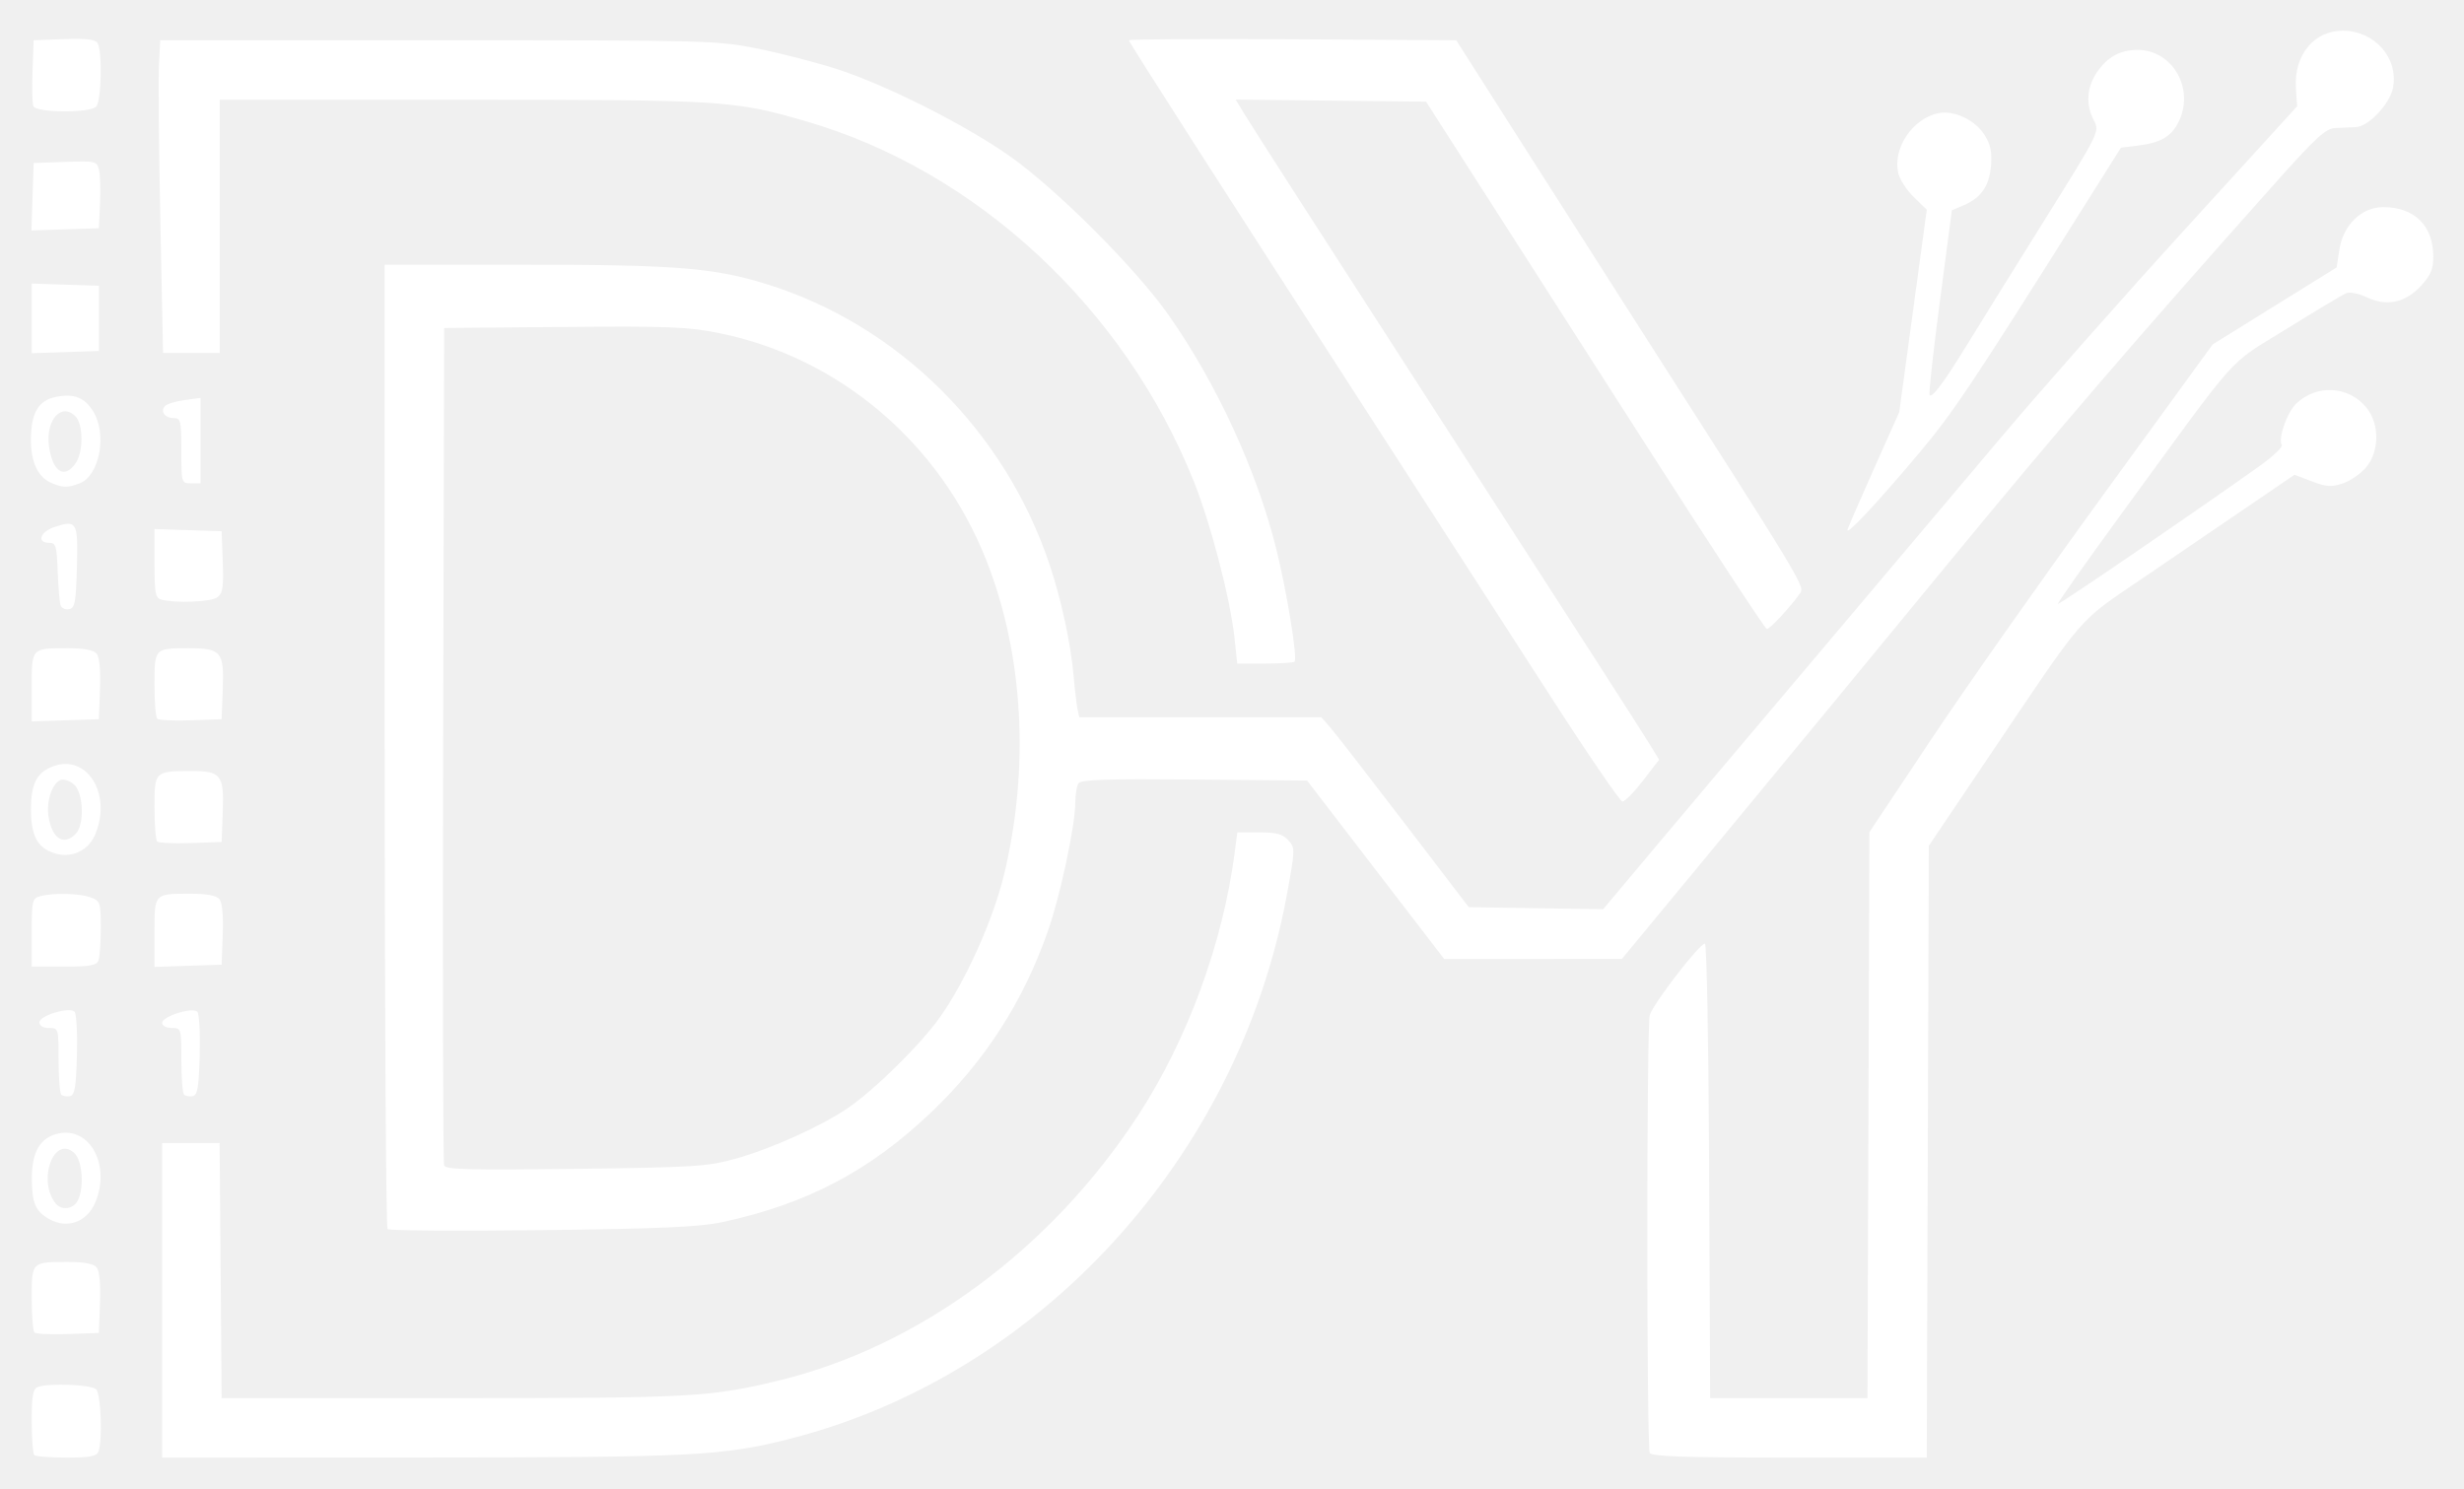
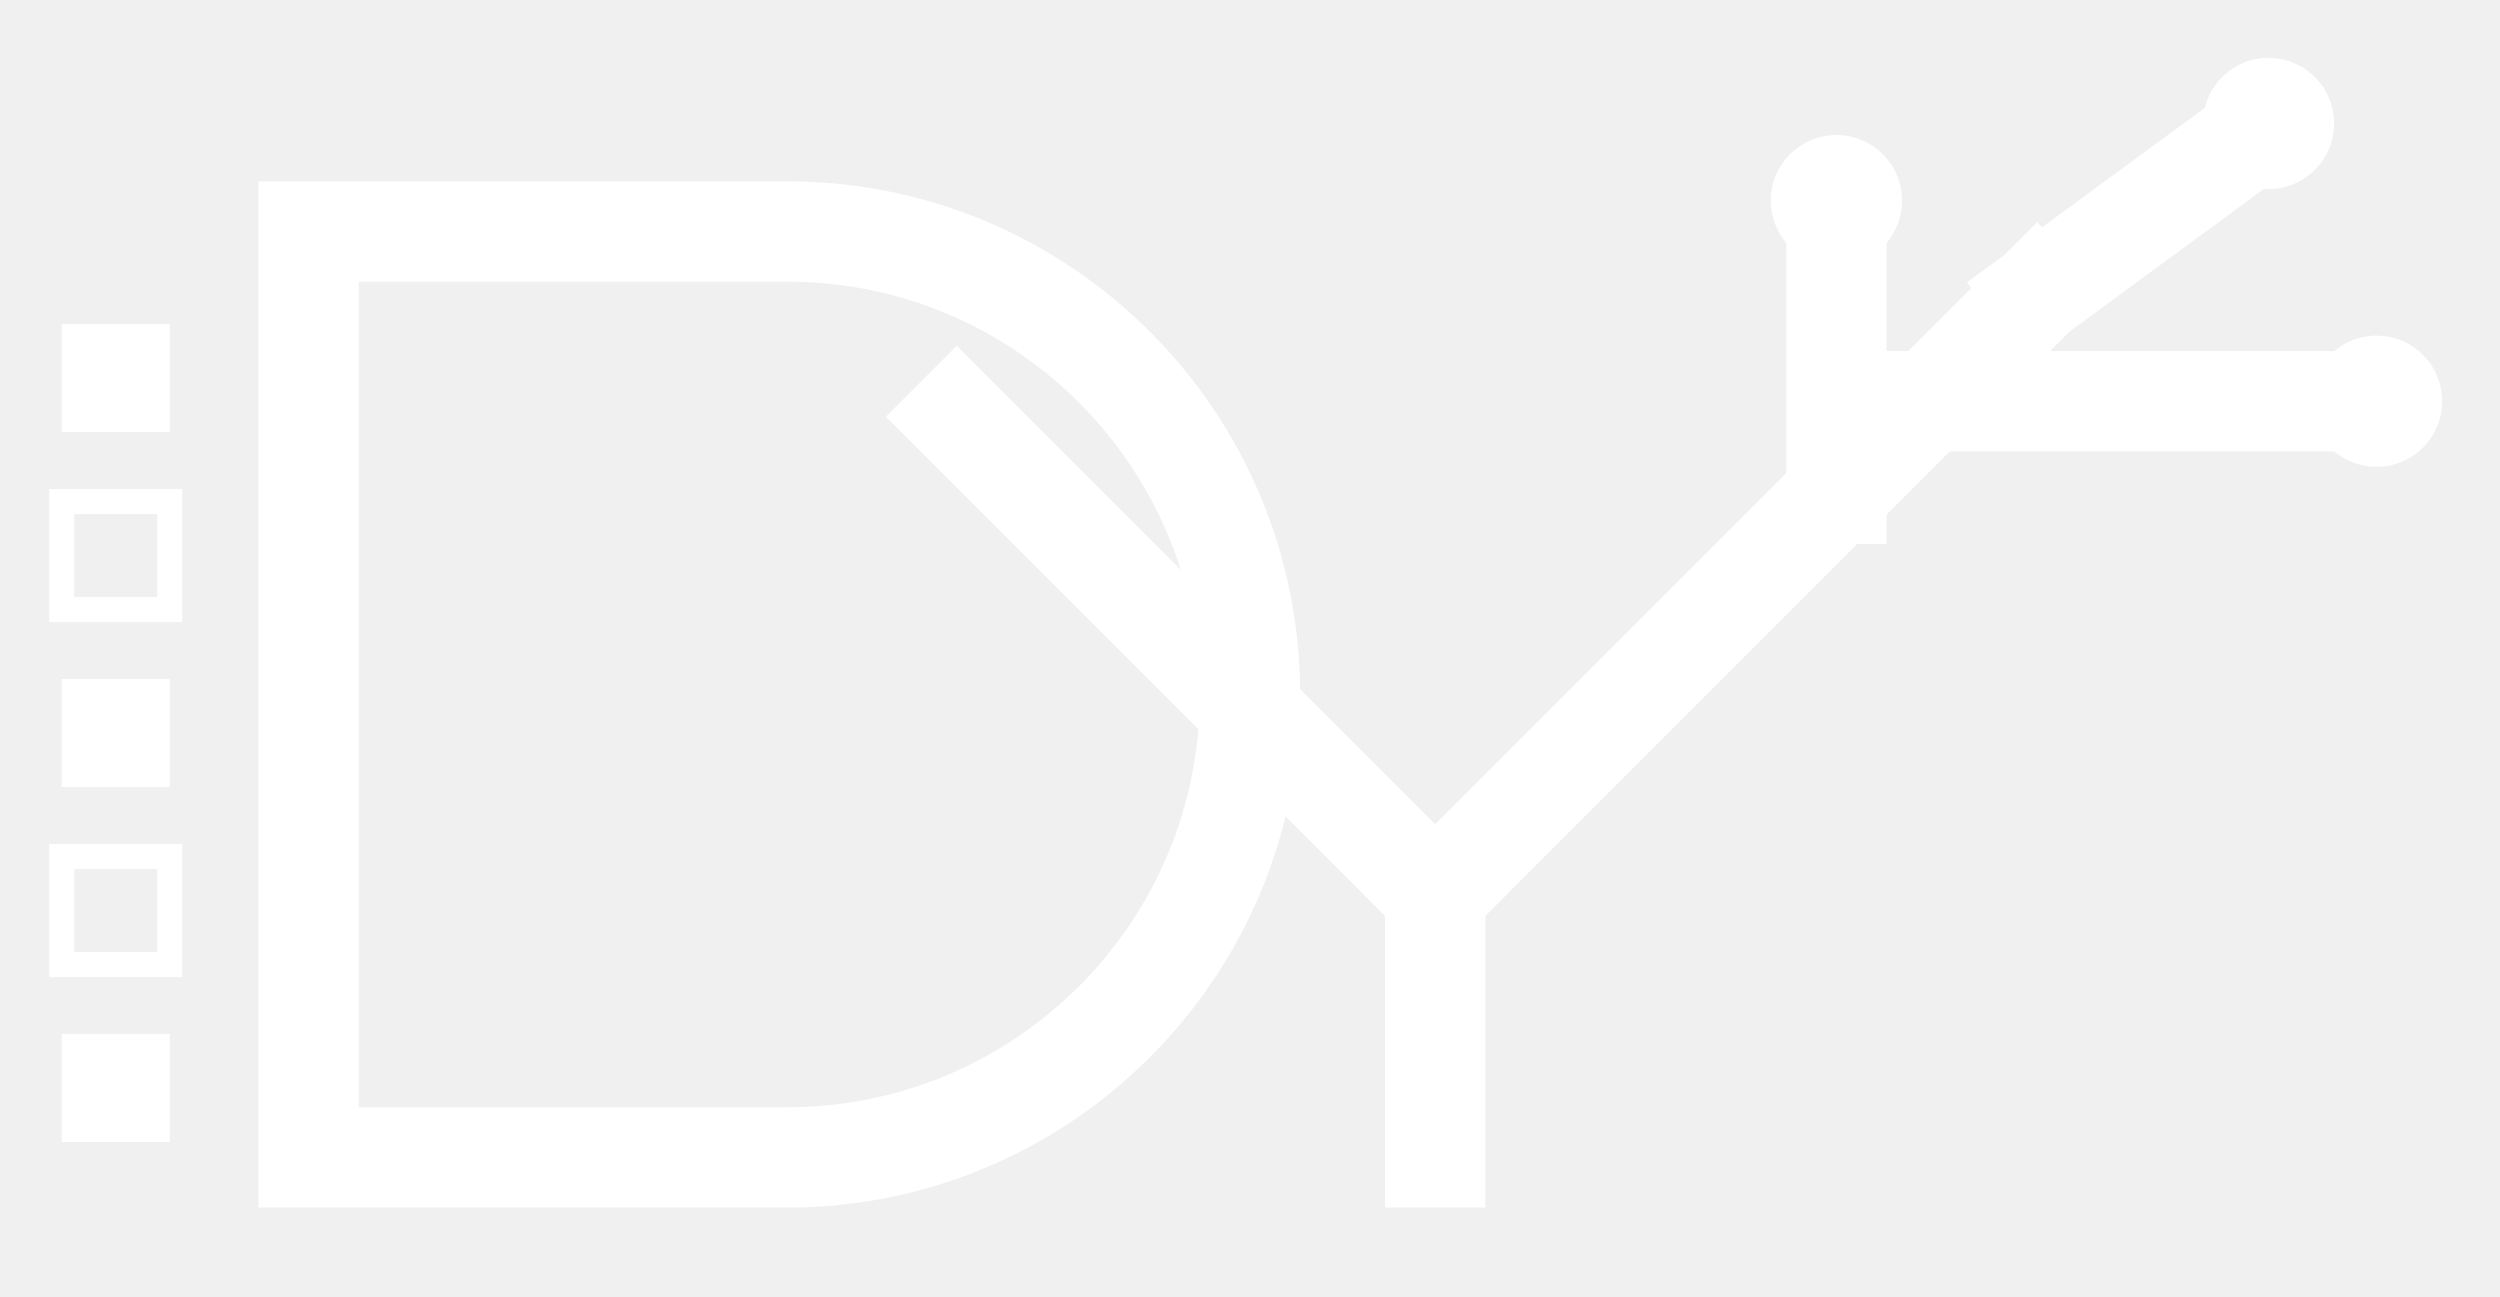
- <svg xmlns="http://www.w3.org/2000/svg" viewBox="190.73 317.00 642.27 388.00" fill="#ffffff">
-   <path fill-rule="evenodd" d="M199.67 696.33C199.30 695.97 199.00 691.96 199.00 687.44C199.00 680.86 199.32 679.09 200.58 678.61C203.41 677.52 214.56 677.96 215.80 679.20C217.05 680.45 217.49 692.56 216.39 695.42C215.91 696.67 214.18 697.00 208.06 697.00C203.81 697.00 200.03 696.70 199.67 696.33ZM233.00 656.00L233.00 615.00L240.49 615.00L247.97 615.00L248.24 648.25L248.50 681.50L308.50 681.50C371.33 681.50 375.91 681.25 394.00 676.84C430.42 667.95 464.80 642.52 487.45 607.71C500.26 588.03 509.49 562.88 512.57 539.25L513.26 534.00L518.97 534.00C523.46 534.00 525.09 534.44 526.54 536.05C528.35 538.04 528.34 538.41 526.16 550.30C513.59 618.70 461.77 675.46 396.74 692.07C379.10 696.57 371.45 696.96 300.25 696.98L233.00 697.00L233.00 656.00ZM620.75 695.75C619.92 693.55 619.92 584.61 620.75 581.69C621.58 578.73 633.70 563.00 635.14 563.00C635.61 563.00 636.10 589.66 636.24 622.25L636.50 681.50L657.00 681.50L677.50 681.50L677.76 607.73L678.01 533.95L694.14 509.73C703.01 496.40 723.14 467.79 738.88 446.14L767.49 406.79L783.65 396.75L799.81 386.72L800.50 382.17C801.47 375.68 806.27 371.00 811.95 371.00C820.11 371.00 825.00 375.86 825.00 383.97C825.00 387.16 824.31 388.78 821.75 391.55C817.69 395.94 812.83 396.96 807.64 394.50C805.65 393.55 803.28 393.06 802.38 393.41C801.47 393.76 794.42 397.97 786.71 402.77C770.84 412.64 775.47 407.44 743.08 451.82C734.13 464.09 726.96 474.27 727.15 474.44C727.46 474.71 763.21 450.26 779.79 438.44C783.25 435.97 785.82 433.52 785.50 433.00C784.46 431.33 786.90 424.45 789.33 422.16C794.64 417.17 802.80 417.60 807.44 423.11C811.03 427.38 811.04 434.61 807.47 438.86C806.07 440.51 803.34 442.39 801.39 443.04C798.44 444.01 797.07 443.92 793.33 442.49L788.82 440.77L777.16 448.72C770.75 453.09 758.40 461.50 749.72 467.42C731.82 479.61 734.92 476.02 708.66 515.00L693.50 537.50L693.23 617.25L692.96 697.00L657.09 697.00C629.31 697.00 621.11 696.72 620.75 695.75ZM199.70 664.37C199.32 663.98 199.00 659.96 199.00 655.44C199.00 645.93 198.93 646.00 208.46 646.00C212.65 646.00 215.15 646.47 215.92 647.41C216.65 648.29 216.98 651.73 216.79 656.66L216.50 664.50L208.45 664.79C204.03 664.95 200.09 664.76 199.70 664.37ZM291.75 637.42C291.34 637.01 291.00 580.27 291.00 511.33L291.00 386.00L327.75 386.01C366.86 386.01 376.76 386.81 390.50 391.06C424.79 401.66 452.64 429.26 464.33 464.23C467.39 473.41 469.84 484.76 470.59 493.31C470.88 496.72 471.33 500.51 471.58 501.75L472.04 504.00L503.61 504.00L535.18 504.00L537.56 506.75C538.87 508.26 547.51 519.40 556.76 531.50L573.58 553.50L591.09 553.77L608.61 554.04L620.56 539.79C627.12 531.96 646.21 509.33 662.96 489.52C679.71 469.71 701.76 443.59 711.96 431.47C722.16 419.35 743.77 394.88 760.00 377.08L789.50 344.71L789.19 339.93C788.63 331.42 793.87 325.00 801.38 325.00C809.69 325.01 815.95 332.10 814.50 339.84C813.71 344.05 808.18 349.95 804.85 350.13C803.56 350.20 801.15 350.31 799.49 350.38C796.93 350.48 794.52 352.70 783.49 365.06C747.31 405.63 726.50 429.84 698.37 464.08C681.39 484.75 655.35 516.36 640.50 534.32L613.50 566.99L590.33 567.00L567.16 567.00L549.30 543.75L531.44 520.50L502.04 520.23C479.18 520.03 472.46 520.25 471.83 521.23C471.39 521.93 471.02 524.16 471.02 526.20C470.99 532.32 467.11 550.53 463.86 559.80C457.36 578.30 447.43 593.69 433.33 607.10C417.31 622.33 400.99 630.89 378.97 635.62C373.09 636.88 363.07 637.33 332.00 637.70C310.27 637.97 292.16 637.84 291.75 637.42ZM203.50 634.79C199.98 632.77 199.06 630.64 199.03 624.38C198.99 617.31 201.18 613.56 205.94 612.51C214.19 610.70 219.62 620.80 215.58 630.45C213.42 635.62 208.21 637.50 203.50 634.79ZM210.96 630.07C212.74 626.75 212.23 619.52 210.08 617.58C204.79 612.79 200.41 624.71 205.24 630.75C206.74 632.62 209.79 632.26 210.96 630.07ZM382.50 619.07C391.76 616.49 404.73 610.64 411.67 605.92C418.62 601.19 430.51 589.50 435.62 582.36C442.29 573.06 449.57 556.92 452.42 545.13C459.18 517.19 457.52 487.58 447.80 463.00C435.74 432.51 409.58 410.25 378.29 403.86C370.21 402.21 365.18 402.00 337.78 402.24L306.50 402.50L306.24 511.00C306.10 570.67 306.21 620.10 306.49 620.83C306.91 621.91 313.27 622.08 340.75 621.73C371.82 621.33 375.14 621.12 382.50 619.07ZM206.70 602.37C206.32 601.98 206.00 597.92 206.00 593.33C206.00 585.11 205.97 585.00 203.50 585.00C201.97 585.00 201.00 584.43 201.00 583.54C201.00 581.77 208.81 579.41 210.16 580.76C210.66 581.26 210.94 586.35 210.79 592.08C210.55 600.52 210.21 602.53 208.95 602.77C208.10 602.94 207.09 602.75 206.70 602.37ZM238.70 602.37C238.32 601.98 238.00 597.92 238.00 593.33C238.00 585.11 237.97 585.00 235.50 585.00C234.08 585.00 233.00 584.42 233.00 583.66C233.00 581.98 240.88 579.48 242.16 580.76C242.66 581.26 242.94 586.35 242.79 592.08C242.55 600.52 242.21 602.53 240.95 602.77C240.10 602.94 239.09 602.75 238.70 602.37ZM199.00 560.12C199.00 551.75 199.13 551.20 201.25 550.63C204.69 549.71 211.57 549.89 214.43 550.98C216.85 551.89 217.00 552.36 217.00 558.89C217.00 562.71 216.73 566.55 216.39 567.42C215.91 568.69 214.12 569.00 207.39 569.00L199.00 569.00L199.00 560.12ZM231.00 560.15C231.00 549.84 230.85 550.00 240.46 550.00C244.65 550.00 247.15 550.47 247.92 551.41C248.65 552.29 248.98 555.73 248.79 560.66L248.50 568.50L239.75 568.79L231.00 569.08L231.00 560.15ZM203.45 538.87C200.16 537.27 198.80 534.10 198.80 528.00C198.80 521.53 200.24 518.56 204.16 516.94C213.19 513.19 220.04 523.78 215.55 534.54C213.54 539.35 208.30 541.23 203.45 538.87ZM231.70 536.37C231.32 535.98 231.00 531.97 231.00 527.45C231.00 518.09 231.05 518.04 240.56 518.01C248.32 517.99 249.15 519.05 248.80 528.52L248.50 536.50L240.45 536.79C236.03 536.95 232.09 536.76 231.70 536.37ZM210.43 534.43C212.79 532.07 212.53 523.79 210.04 521.53C208.96 520.56 207.38 520.03 206.52 520.35C204.32 521.20 202.75 525.92 203.37 529.84C204.30 535.64 207.28 537.58 210.43 534.43ZM594.35 497.70C584.37 482.19 565.74 453.30 552.95 433.50C509.08 365.61 485.00 328.04 485.00 327.51C485.00 327.22 504.20 327.10 527.66 327.24L570.32 327.50L584.96 350.50C593.01 363.15 606.50 384.30 614.94 397.50C661.89 470.88 661.25 469.81 659.83 471.82C657.33 475.35 652.06 481.00 651.28 480.99C650.85 480.98 636.33 458.84 619.00 431.79C601.67 404.74 581.86 373.81 574.97 363.05L562.45 343.50L537.63 343.23L512.82 342.96L515.11 346.73C517.44 350.56 533.20 375.08 567.02 427.50C603.62 484.23 618.61 507.55 620.89 511.28L623.20 515.06L618.98 520.53C616.66 523.54 614.25 525.98 613.63 525.95C613.01 525.92 604.33 513.21 594.35 497.70ZM199.00 496.15C199.00 485.84 198.85 486.00 208.46 486.00C212.65 486.00 215.15 486.47 215.92 487.41C216.65 488.29 216.98 491.73 216.79 496.66L216.50 504.50L207.75 504.79L199.00 505.08L199.00 496.15ZM231.70 504.37C231.32 503.98 231.00 499.96 231.00 495.44C231.00 485.99 230.99 486.00 239.89 486.00C248.37 486.00 249.15 486.93 248.80 496.52L248.50 504.50L240.45 504.79C236.03 504.95 232.09 504.76 231.70 504.37ZM512.52 483.32C511.42 473.12 506.36 453.64 501.91 442.50C483.84 397.30 445.26 361.49 400.76 348.60C381.96 343.16 379.57 343.01 311.25 343.00L248.00 343.00L248.00 376.00L248.00 409.00L240.62 409.00L233.23 409.00L232.53 374.75C232.14 355.91 231.98 337.57 232.16 334.00L232.50 327.50L305.00 327.50C376.17 327.50 377.70 327.54 388.56 329.74C394.64 330.98 403.86 333.37 409.06 335.06C421.99 339.28 442.56 349.66 454.00 357.75C466.21 366.38 486.66 386.84 495.24 399.00C507.79 416.81 518.33 439.69 523.40 460.10C526.17 471.27 529.00 488.67 528.17 489.50C527.89 489.77 524.42 490.00 520.45 490.00L513.23 490.00L512.52 483.32ZM206.52 474.82C206.26 474.10 205.92 470.12 205.77 466.00C205.53 459.26 205.30 458.50 203.50 458.50C200.19 458.50 201.24 455.58 204.99 454.37C210.80 452.49 211.10 453.02 210.78 464.86C210.54 474.05 210.26 475.52 208.75 475.81C207.78 476.00 206.78 475.55 206.52 474.82ZM232.75 473.31C231.25 472.92 231.00 471.59 231.00 463.89L231.00 454.92L239.75 455.21L248.50 455.50L248.80 463.48C249.04 470.13 248.80 471.67 247.36 472.73C245.70 473.94 236.54 474.30 232.75 473.31ZM672.33 455.00C672.60 454.18 675.74 446.96 679.30 438.98L685.79 424.45L689.38 398.06L692.97 371.67L689.57 368.37C687.70 366.56 685.88 363.71 685.51 362.04C684.10 355.64 689.21 347.99 695.87 346.53C699.97 345.63 705.54 348.22 708.03 352.19C709.60 354.69 710.01 356.66 709.70 360.26C709.25 365.54 707.12 368.58 702.50 370.55L699.50 371.83L696.37 395.66C694.64 408.77 693.44 419.73 693.70 420.00C694.42 420.77 697.52 416.59 703.64 406.60C706.71 401.59 715.71 387.11 723.64 374.41C738.01 351.40 738.05 351.32 736.53 348.41C734.37 344.27 734.64 339.83 737.28 335.91C740.00 331.88 743.30 330.03 747.85 330.01C757.14 329.97 762.96 340.37 758.49 349.02C756.61 352.65 753.79 354.25 748.04 354.95L743.58 355.50L735.04 369.07C704.81 417.13 699.95 424.42 691.11 434.95C679.89 448.31 671.63 457.13 672.33 455.00ZM204.31 442.99C200.65 441.52 198.73 437.50 198.79 431.42C198.85 424.57 200.81 421.31 205.41 420.45C210.14 419.56 212.81 420.64 215.07 424.34C218.71 430.31 216.65 441.04 211.48 443.01C208.40 444.18 207.25 444.18 204.31 442.99ZM238.00 434.50C238.00 426.75 237.83 426.00 236.06 426.00C233.71 426.00 232.40 424.20 233.77 422.83C234.31 422.29 236.61 421.59 238.88 421.29L243.00 420.74L243.00 431.87L243.00 443.00L240.50 443.00C238.03 443.00 238.00 442.90 238.00 434.50ZM210.44 437.78C212.51 434.83 212.47 427.61 210.38 425.52C206.68 421.82 202.51 426.63 203.51 433.45C204.48 440.06 207.52 441.96 210.44 437.78ZM199.00 400.00L199.00 390.92L207.75 391.21L216.50 391.50L216.50 400.00L216.50 408.50L207.75 408.79L199.00 409.08L199.00 400.00ZM199.21 368.29L199.50 359.50L207.72 359.21C215.60 358.93 215.97 359.02 216.52 361.24C216.84 362.52 216.97 366.47 216.80 370.03L216.50 376.50L207.71 376.79L198.92 377.08L199.21 368.29ZM199.42 344.66C199.14 343.93 199.04 339.76 199.21 335.41L199.50 327.50L207.41 327.20C213.07 326.99 215.56 327.28 216.15 328.20C217.44 330.24 217.16 343.44 215.80 344.80C214.07 346.53 200.10 346.41 199.42 344.66Z" />
+ <svg xmlns="http://www.w3.org/2000/svg" viewBox="4 -8 324 168" fill="none">
+   <g fill="none" stroke="#ffffff" stroke-width="13" stroke-linecap="square" stroke-linejoin="miter">
+     <path d="M44 22H106A60 60 0 0 1 106 142H44Z" />
+     <path d="M128 46L190 108" />
+     <path d="M190 108V142" />
+     <path d="M190 108L268 30" />
+     <path d="M242 56V24.5" />
+     <path d="M254 44H305.5" />
+     <path d="M268 30L292.8 11.8" />
+   </g>
+   <g fill="#ffffff">
+     <circle cx="242" cy="18" r="8.5" />
+     <circle cx="312" cy="44" r="8.5" />
+     <circle cx="298" cy="8" r="8.5" />
+     <rect x="12" y="34" width="14" height="14" />
+     <rect x="12" y="80" width="14" height="14" />
+     <rect x="12" y="126" width="14" height="14" />
+   </g>
+   <g fill="none" stroke="#ffffff" stroke-width="3.25">
+     <rect x="12" y="57" width="14" height="14" />
+     <rect x="12" y="103" width="14" height="14" />
+   </g>
</svg>
